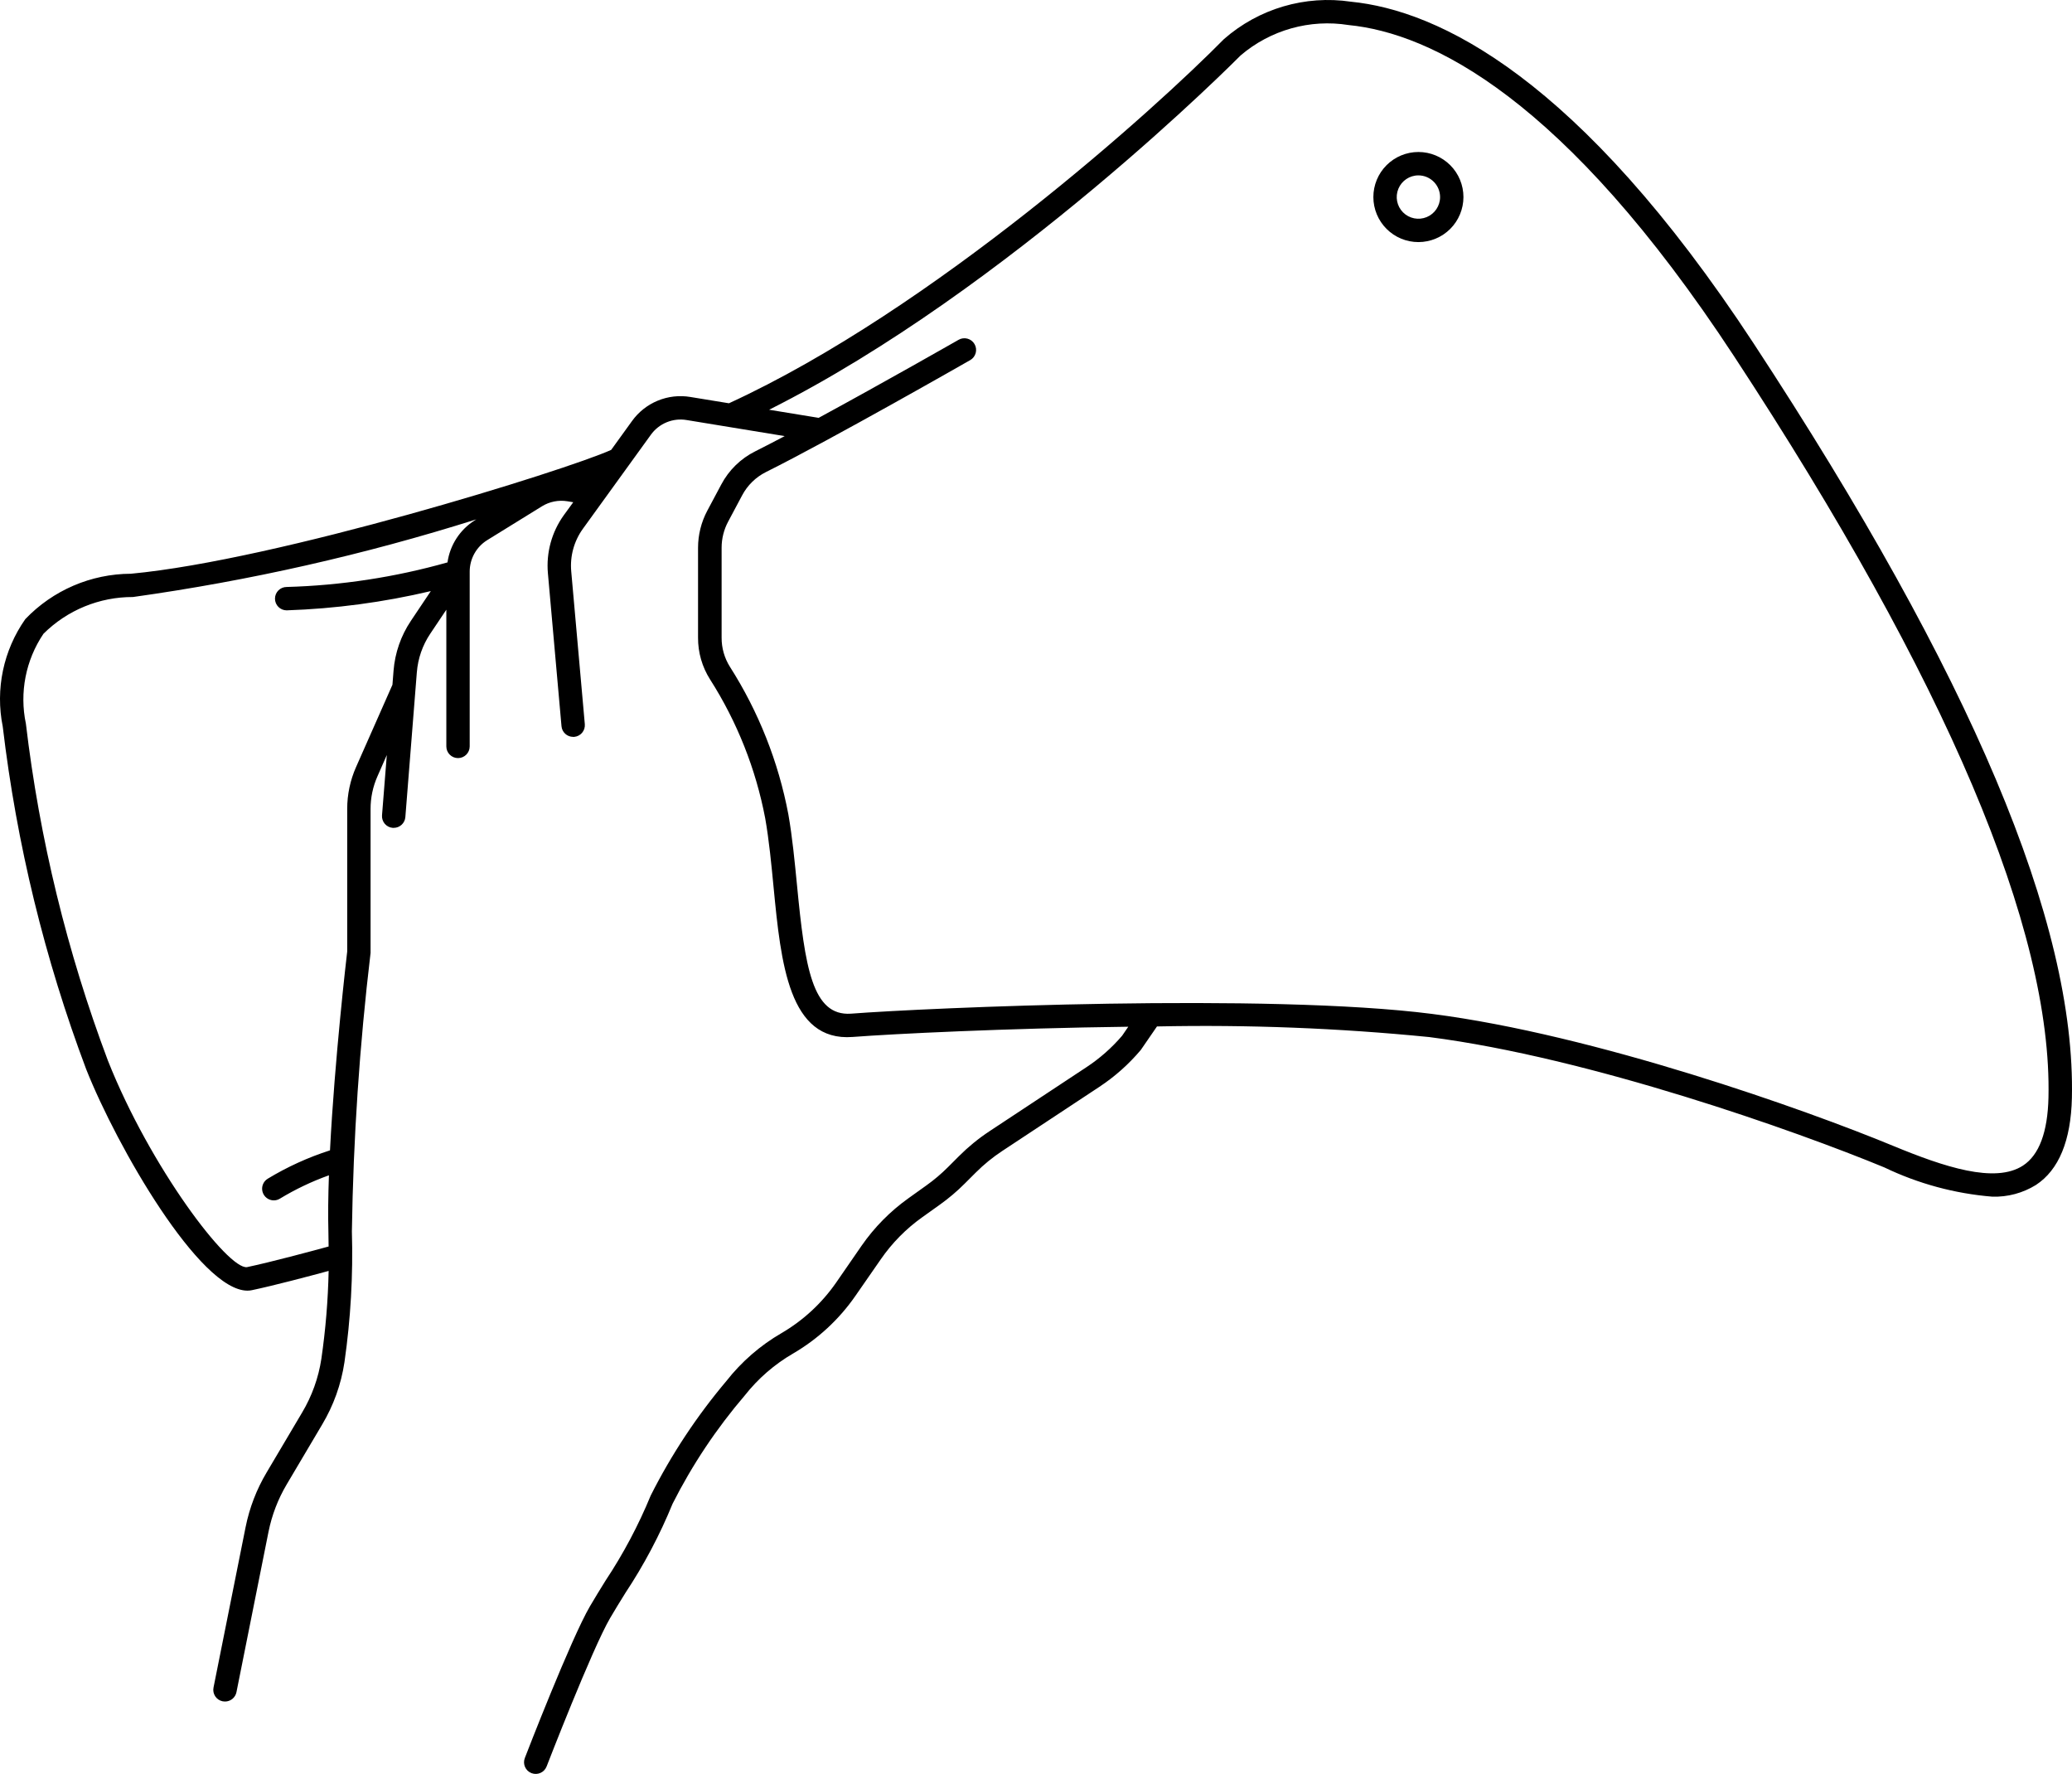
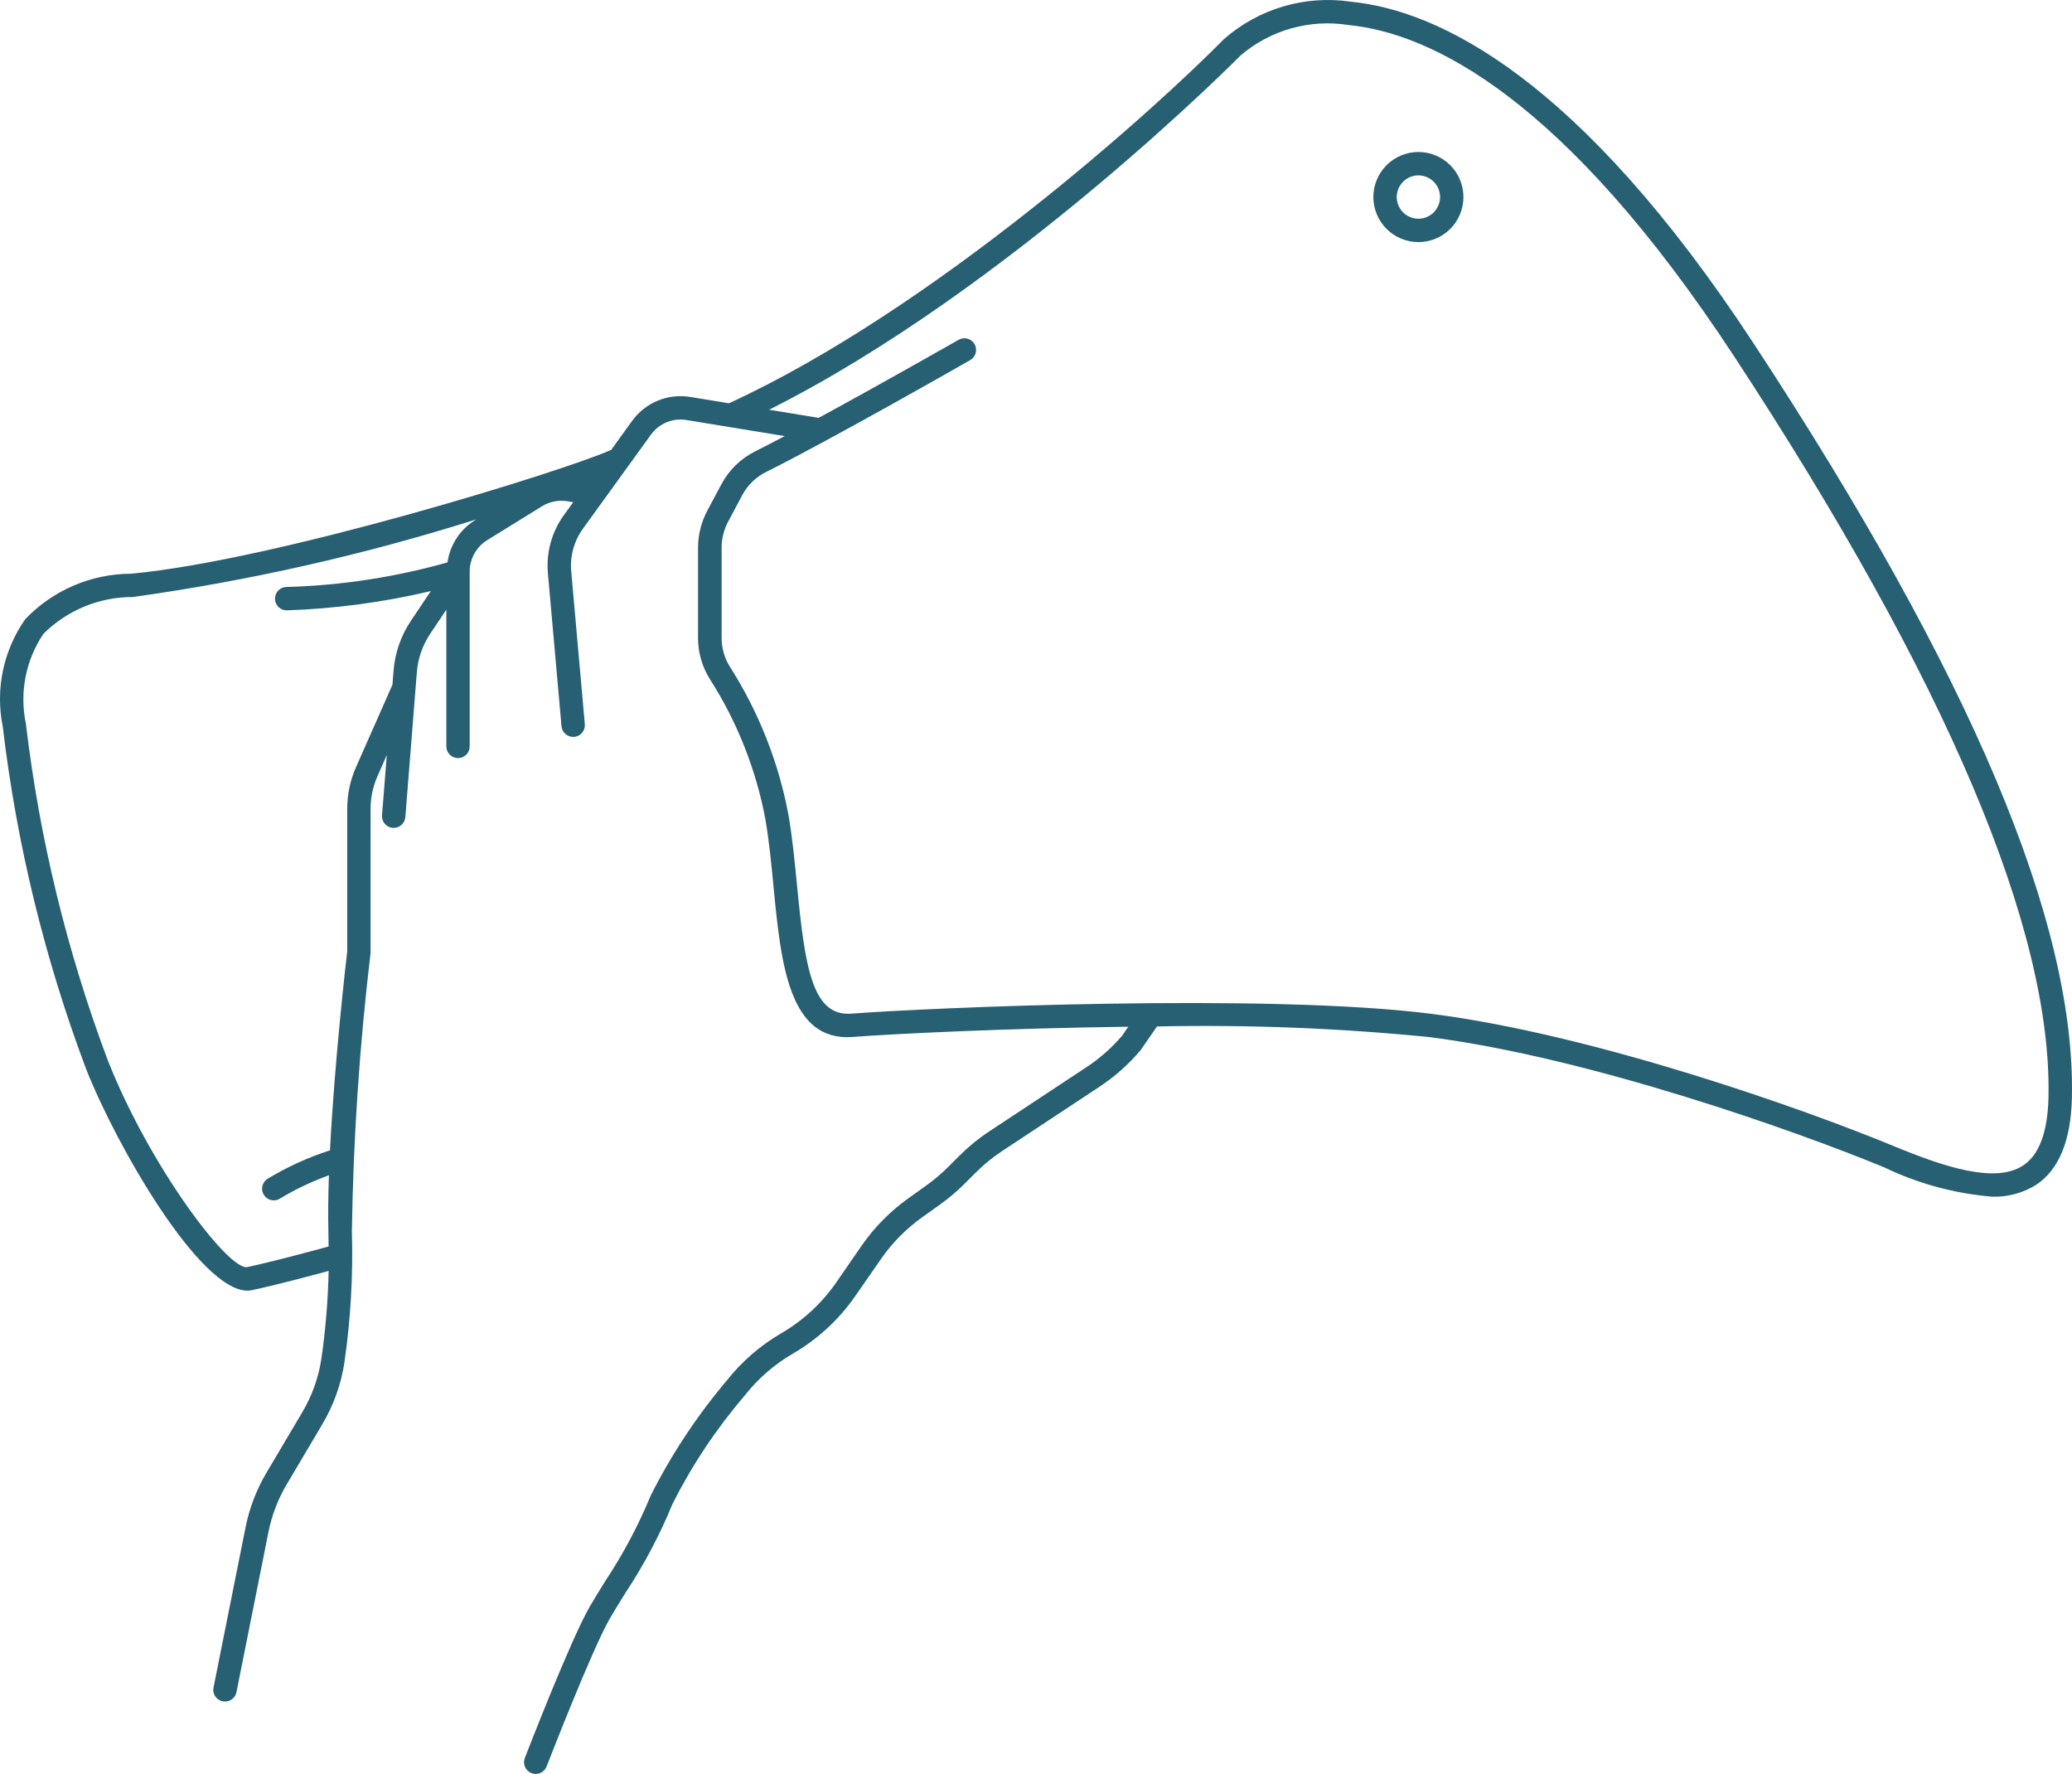
- <svg xmlns="http://www.w3.org/2000/svg" version="1.1" id="Layer_1" x="0px" y="0px" width="1064.329px" height="911.03px" viewBox="63.193 206.619 1064.329 911.03" enable-background="new 63.193 206.619 1064.329 911.03" xml:space="preserve">
+ <svg xmlns="http://www.w3.org/2000/svg" version="1.1" id="Layer_1" x="0px" y="0px" width="1064.329px" height="911.03px" viewBox="63.193 206.619 1064.329 911.03" fill="#104e64e6" enable-background="new 63.193 206.619 1064.329 911.03" xml:space="preserve">
  <path d="M791.8,330.95c-6.137,0.004-12.026-2.434-16.367-6.773c-4.34-4.336-6.781-10.223-6.781-16.359  c0-6.137,2.438-12.023,6.777-16.363s10.228-6.777,16.363-6.777c6.137,0,12.023,2.441,16.359,6.781  c4.34,4.344,6.773,10.23,6.773,16.367c-0.008,6.129-2.445,12.008-6.781,16.344S797.928,330.943,791.8,330.95L791.8,330.95z   M791.8,296.688c-4.508-0.004-8.57,2.707-10.297,6.867s-0.777,8.953,2.406,12.141s7.973,4.141,12.137,2.418  s6.879-5.785,6.879-10.289C802.917,301.681,797.94,296.704,791.8,296.688L791.8,296.688z" />
  <path d="M964.05,383.09C874.124,246,801.87,211.91,757.1,207.49c-23.491-3.473-47.323,3.547-65.184,19.199  c-35.207,35.785-149.17,138.72-254.28,187.04l-19.812-3.238c-5.66-0.949-11.47-0.289-16.773,1.898  c-5.301,2.191-9.887,5.82-13.227,10.484l-10.691,14.797c-23.375,10.535-171.7,56.652-246.73,63.603h-0.004  c-20.488,0.07-40.066,8.492-54.215,23.315c-11.27,16.031-15.457,35.988-11.578,55.199c7.129,60.188,21.531,119.29,42.887,176.02  c15.805,39.853,58.355,113.641,82.801,113.641c0.777,0.004,1.555-0.074,2.316-0.242c11.375-2.398,29.242-7.129,39.395-9.887  c-0.316,15.098-1.563,30.164-3.73,45.108c-1.48,9.79-4.855,19.195-9.938,27.695l-18.191,30.707  c-5.164,8.688-8.816,18.185-10.801,28.094l-16.477,82.367c-0.313,1.559,0.004,3.184,0.887,4.508s2.258,2.246,3.816,2.559  c0.398,0.07,0.801,0.109,1.203,0.109c2.852,0,5.309-2.008,5.879-4.801l16.465-82.367c1.723-8.574,4.879-16.801,9.336-24.323  l18.191-30.707c5.883-9.836,9.785-20.73,11.484-32.066c3.203-22.246,4.48-44.729,3.816-67.199c0.73-47.801,3.934-95.535,9.598-143  v-73.905c-0.008-5.79,1.195-11.513,3.543-16.802l4.801-10.922l-2.461,30.949c-0.129,1.586,0.383,3.156,1.415,4.367  c1.035,1.211,2.504,1.965,4.094,2.09h0.48h-0.004c3.137,0.008,5.75-2.395,6-5.52l5.902-74.398l0.004-0.004  c0.559-7.078,2.93-13.895,6.887-19.789l8.258-12.323v70.203c0,3.313,2.684,6,6,6c3.313,0,6-2.688,6-6v-89.82  c0.023-6.551,3.406-12.625,8.965-16.094l28.151-17.398h-0.004c3.891-2.402,8.512-3.32,13.023-2.594l3.059,0.504l-4.801,6.59  c-6.238,8.648-9.156,19.254-8.219,29.879l6.984,78.563c0.273,3.109,2.883,5.484,6,5.473h0.539c1.586-0.141,3.047-0.91,4.066-2.133  c1.02-1.219,1.512-2.797,1.371-4.383l-6.984-78.552c-0.684-7.754,1.445-15.491,6-21.805L397.52,429.9  c2.047-2.848,4.848-5.066,8.094-6.406c3.242-1.339,6.793-1.742,10.254-1.164l50.397,8.258c-5.508,2.914-10.645,5.566-15.098,7.801  l0.004-0.004c-7.469,3.711-13.586,9.677-17.484,17.056l-7.199,13.5c-3.098,5.844-4.719,12.354-4.727,18.969v46.215  c-0.039,7.574,2.098,15,6.156,21.396c13.896,21.77,23.517,45.992,28.345,71.362c1.969,11.173,3.155,23.521,4.309,35.484  c3.77,39,7.848,79.285,40.586,76.801c20.688-1.586,78.948-4.477,141.6-5.258l-3.168,4.633h-0.004  c-5.324,6.223-11.496,11.664-18.336,16.164L571.4,787.62l-0.004,0.004c-5.613,3.711-10.841,7.98-15.599,12.742l-5.664,5.664  c-3.426,3.426-7.125,6.559-11.065,9.371l-9.254,6.613h0.004c-9.379,6.688-17.527,14.949-24.087,24.422l-13.043,18.888  c-7.352,10.59-16.934,19.444-28.065,25.944c-10.914,6.324-20.523,14.672-28.31,24.599c-15.207,18.016-28.25,37.75-38.866,58.801  c-6.305,15.32-14.095,29.983-23.259,43.789c-2.809,4.547-5.52,8.914-7.957,13.104c-9.77,16.728-32.495,75.435-33.457,77.931  l0.004-0.004c-1.195,3.09,0.344,6.566,3.438,7.758c3.09,1.191,6.563-0.348,7.758-3.438c0.238-0.602,23.328-60.289,32.617-76.199  c2.398-4.105,5.039-8.398,7.801-12.828h-0.004c9.586-14.465,17.72-29.832,24.289-45.891c10.082-19.949,22.527-38.613,37.07-55.595  c6.855-8.715,15.312-16.047,24.91-21.602c12.651-7.391,23.539-17.457,31.895-29.496l13.105-18.887  c5.762-8.336,12.93-15.609,21.18-21.492l9.254-6.613c4.48-3.203,8.691-6.77,12.586-10.668l5.664-5.652  c4.184-4.195,8.789-7.953,13.742-11.207l49.848-32.914c7.957-5.258,15.117-11.633,21.263-18.926l8.305-12.07  c46.668-0.98,93.352,0.84,139.8,5.445c82.477,10.56,188.99,48.406,233.8,66.938c17.418,8.371,36.228,13.469,55.488,15.034  c7.891,0.242,15.676-1.844,22.391-6c11.785-7.691,18-22.801,18.492-44.762c1.969-89.949-51.469-216.67-163.42-387.33L964.05,383.09z   M293.06,495.45c-26.91,7.602-54.664,11.844-82.617,12.621c-3.316,0-6,2.688-6,6c0,3.316,2.684,6,6,6  c24.949-0.832,49.754-4.145,74.051-9.887l-10.262,15.312c-5.094,7.609-8.152,16.396-8.879,25.523l-0.574,7.273l-18.66,42.19  c-3.023,6.801-4.582,14.16-4.574,21.599v73.198c-0.348,2.902-6.457,55.332-8.844,102.12c-11.195,3.594-21.934,8.48-31.992,14.57  c-2.297,1.398-3.379,4.156-2.656,6.742c0.727,2.59,3.09,4.379,5.777,4.383c1.102-0.004,2.18-0.305,3.121-0.879  c7.977-4.832,16.418-8.855,25.199-12c-0.371,10.453-0.504,20.398-0.266,29.004c0.07,2.578,0.086,5.063,0.109,7.559  c-9.012,2.461-29.734,8.027-41.914,10.598c-9.758,1.367-49.789-51.422-71.461-106.079c-20.973-55.755-35.117-113.841-42.121-172.99  c-3.375-15.98-0.121-32.648,9.011-46.188c12.207-12.16,28.754-18.957,45.984-18.891c59.809-8.367,118.81-21.707,176.4-39.887  l-0.793,0.48h0.004c-7.641,4.785-12.781,12.698-14.043,21.625L293.06,495.45z M1102.38,805.2  c-14.397,9.422-40.608,0.695-66.729-10.105c-45.313-18.758-153.131-57.047-236.86-67.766c-84.371-10.801-259.11-3.145-298.49-0.121  c-19.883,1.355-23.651-23.914-27.707-66c-1.199-12.191-2.398-24.793-4.453-36.422v0.008c-5.094-26.918-15.272-52.621-30-75.724  c-2.82-4.473-4.301-9.66-4.273-14.948v-46.238c0.004-4.645,1.145-9.215,3.324-13.32l7.199-13.512c2.727-5.18,7.008-9.375,12.242-12  c33.742-16.801,104.24-57.098,104.95-57.504c2.875-1.656,3.863-5.332,2.207-8.207s-5.332-3.863-8.207-2.207  c-0.516,0.301-38.473,21.961-71.867,40.078l-25.453-4.164c123.19-61.848,240.971-180.72,242.21-181.97  c15.306-13.07,35.574-18.773,55.453-15.598c42.168,4.164,110.771,37.078,198.101,170.23  c109.02,166.23,163.329,294.27,161.409,380.53c-0.398,17.773-4.789,29.548-13.059,34.957L1102.38,805.2z" />
</svg>
